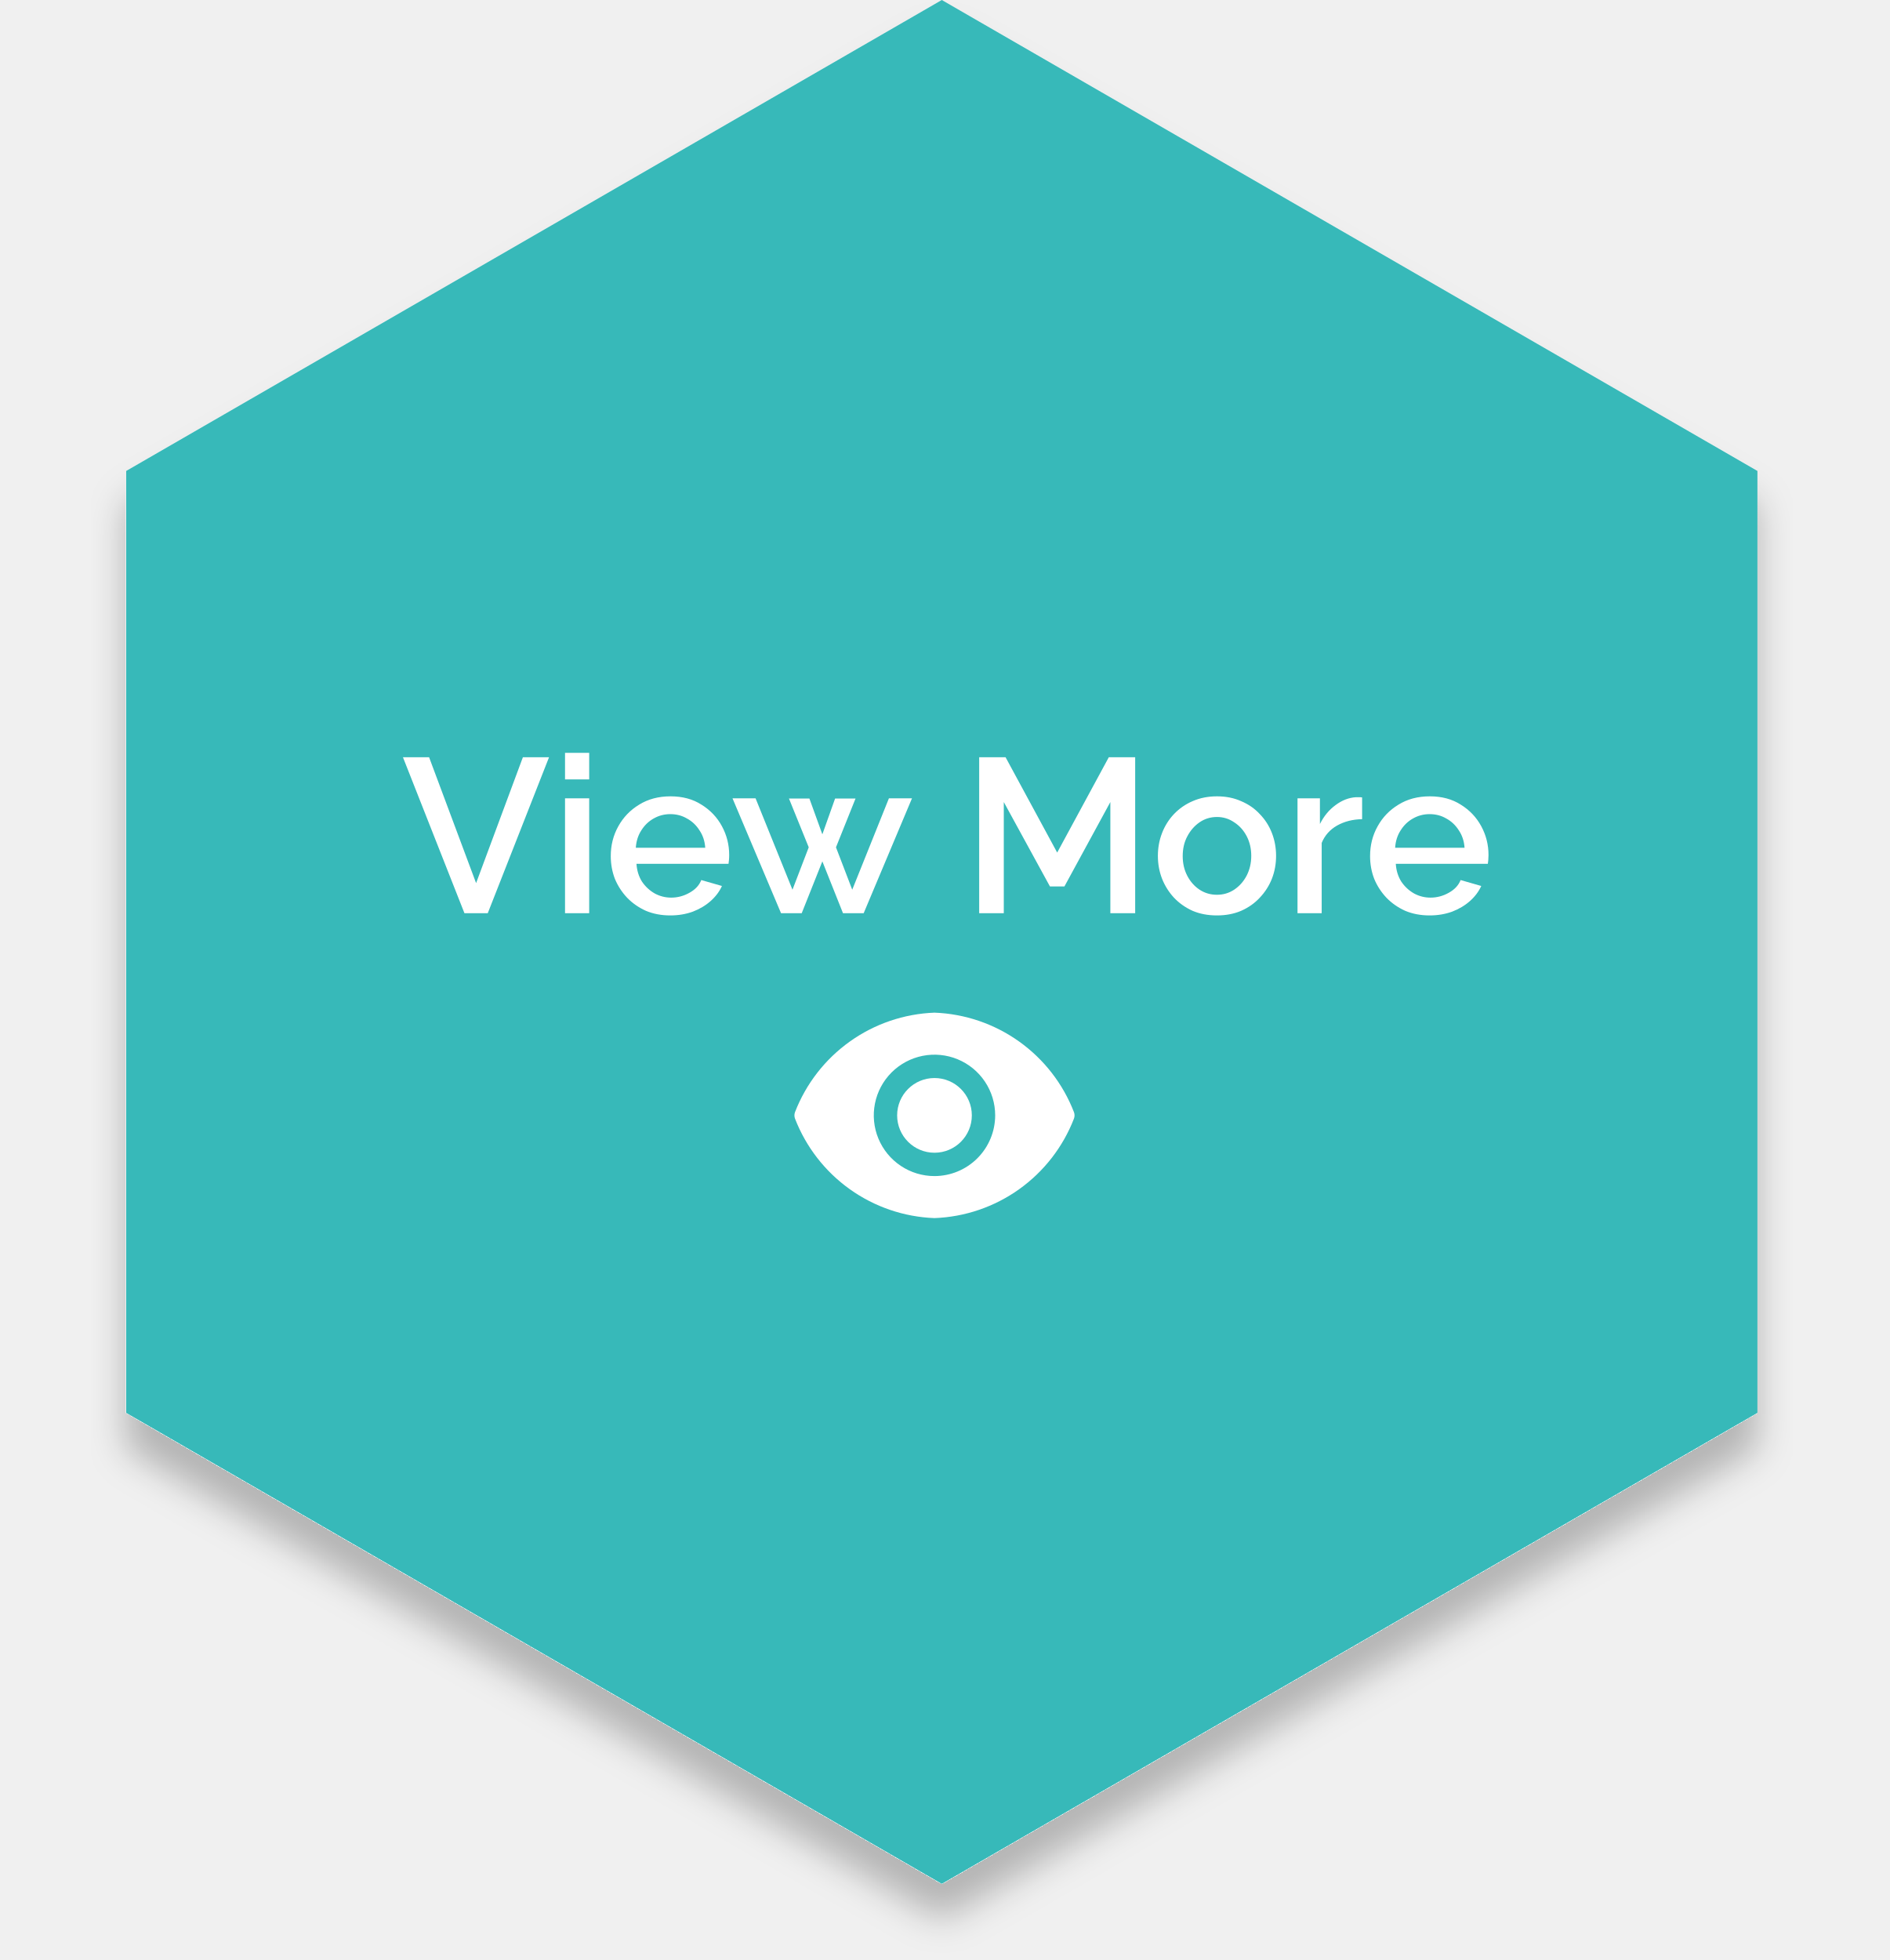
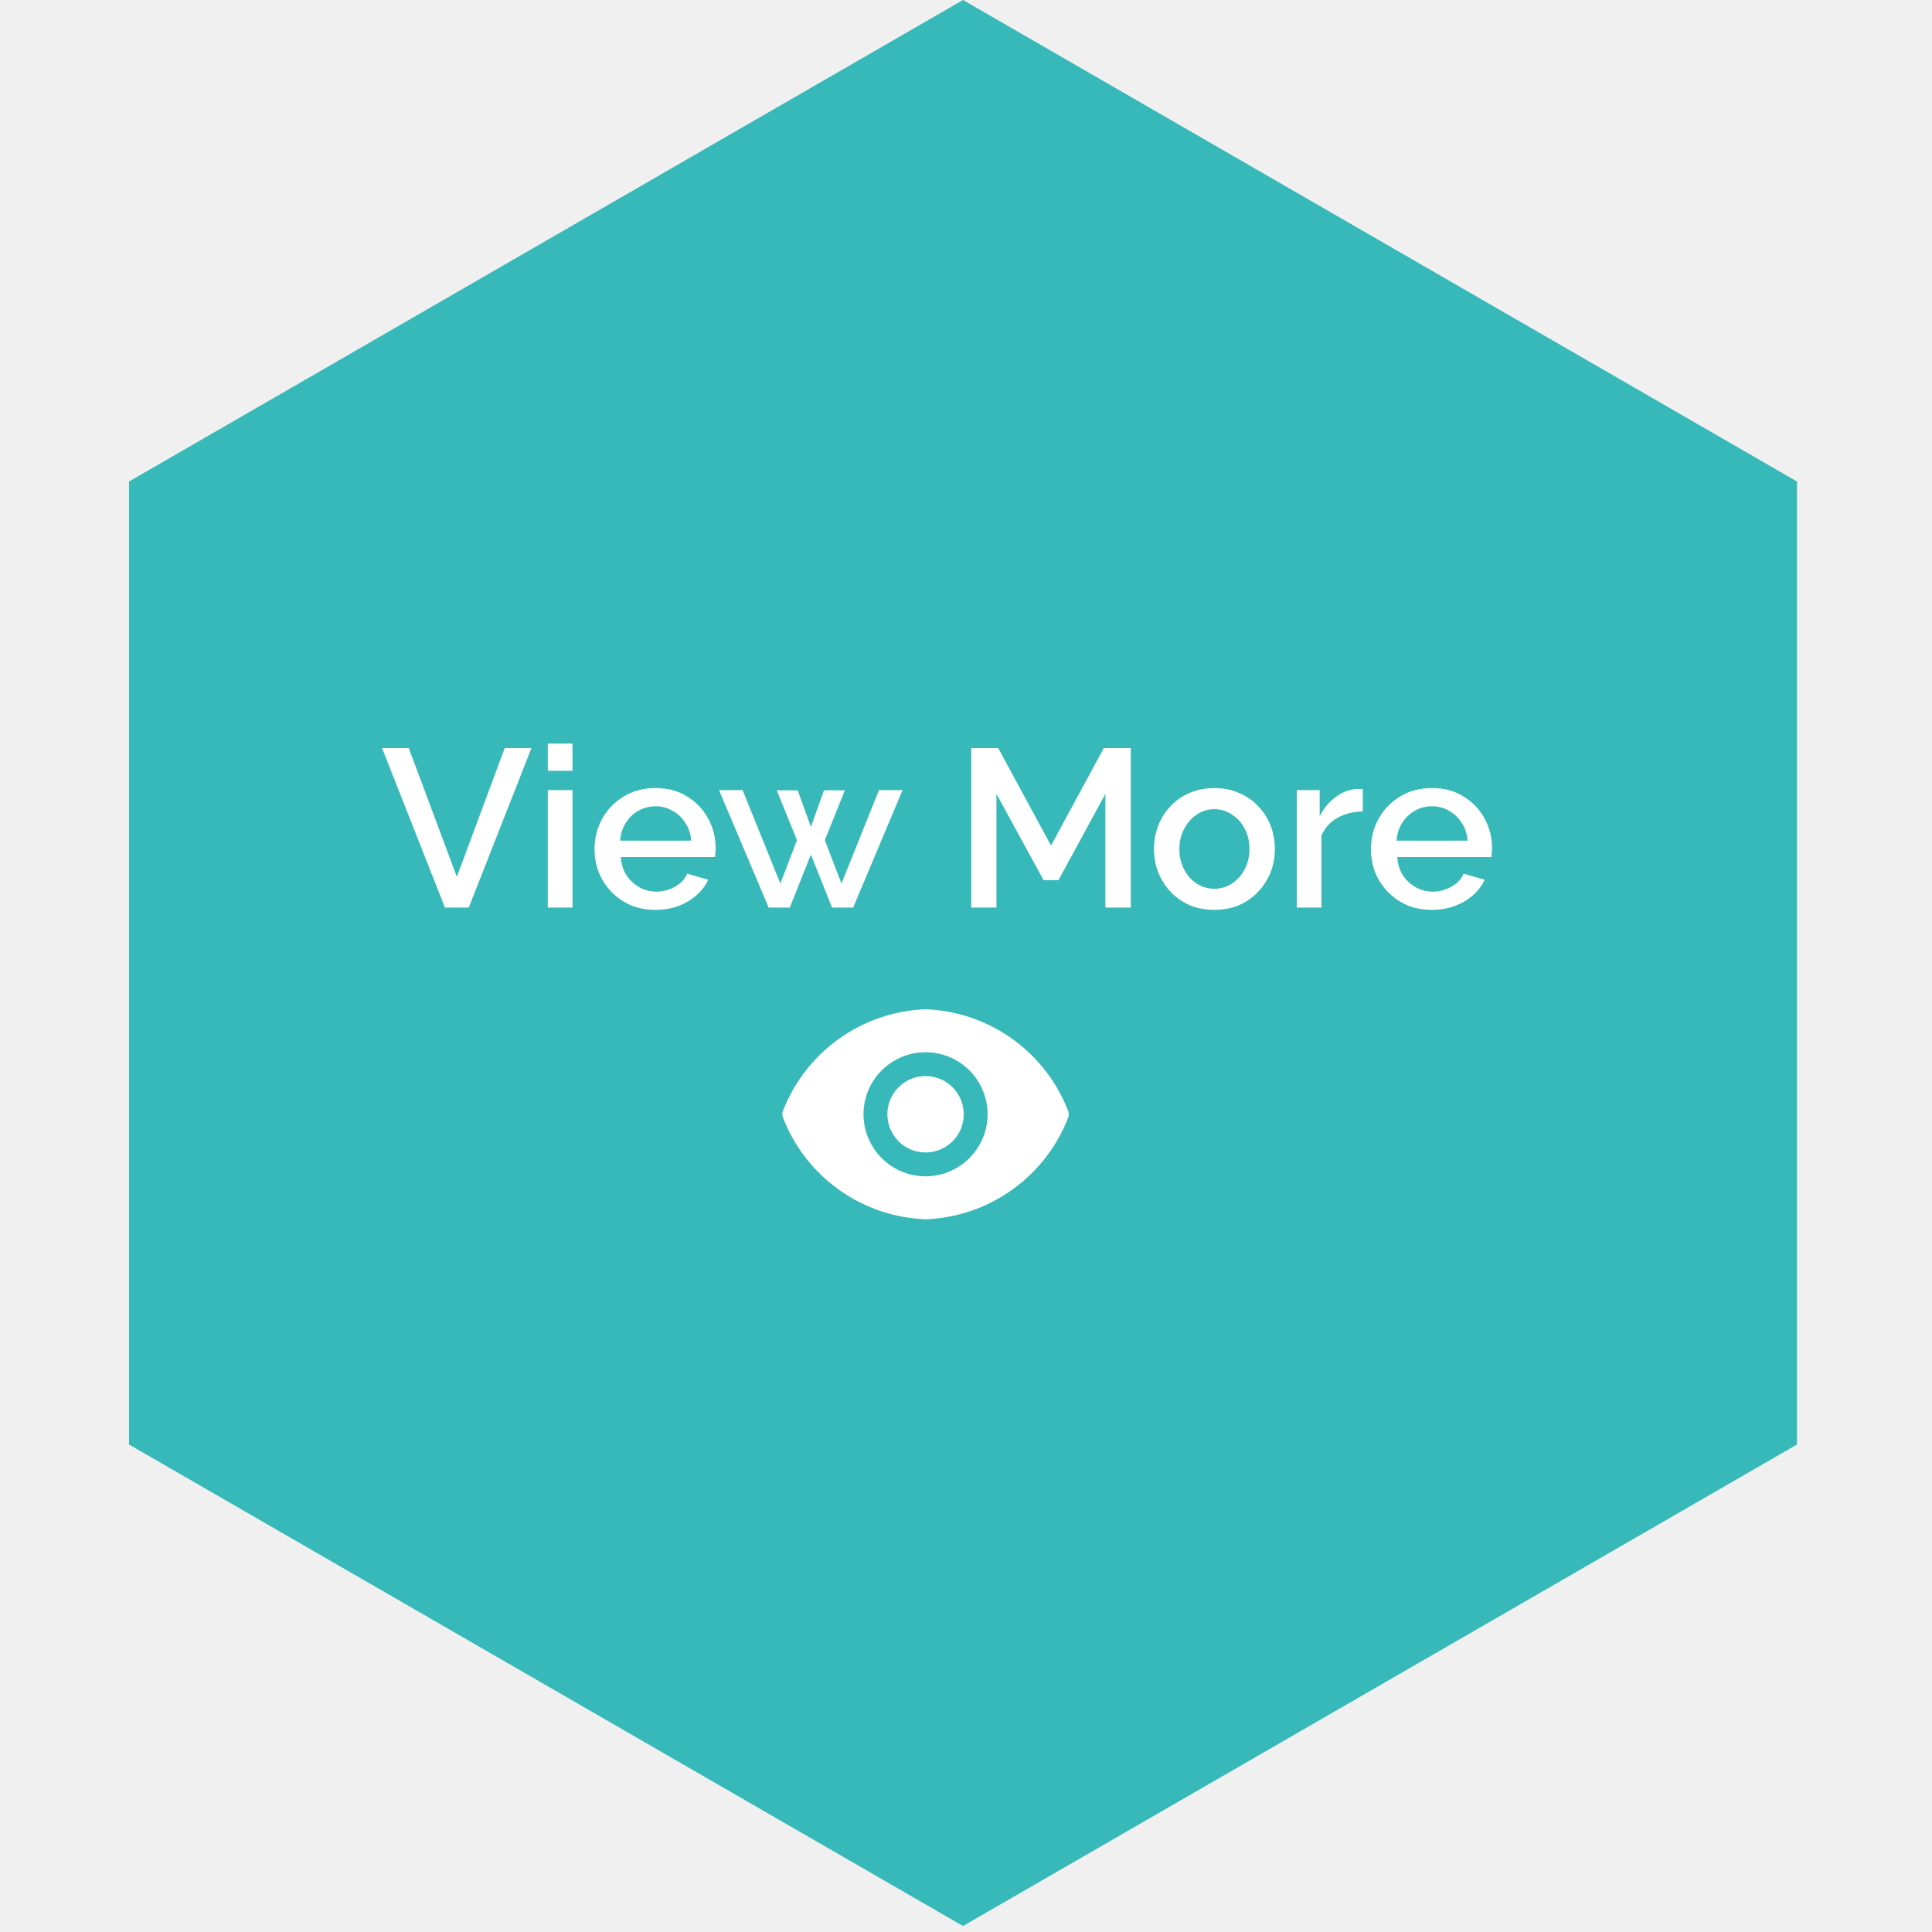
- <svg xmlns="http://www.w3.org/2000/svg" width="215" height="223" viewBox="0 0 215 223" fill="none">
-   <g filter="url(#filter0_d_386_644)">
-     <path d="M107.167 0L199.976 53.583V160.75L107.167 214.333L14.358 160.75V53.583L107.167 0Z" fill="#37B9B9" />
-     <path d="M48.825 86.153L54.175 100.478L59.5 86.153H62.475L55.5 103.903H52.85L45.85 86.153H48.825ZM64.294 103.903V90.828H67.044V103.903H64.294ZM64.294 88.678V85.653H67.044V88.678H64.294ZM76.273 104.153C75.257 104.153 74.332 103.978 73.498 103.628C72.682 103.261 71.973 102.769 71.373 102.153C70.773 101.519 70.307 100.803 69.973 100.003C69.657 99.186 69.498 98.32 69.498 97.403C69.498 96.169 69.782 95.044 70.348 94.028C70.915 92.995 71.707 92.169 72.723 91.553C73.74 90.919 74.932 90.603 76.298 90.603C77.665 90.603 78.84 90.919 79.823 91.553C80.823 92.169 81.598 92.986 82.148 94.003C82.698 95.019 82.973 96.111 82.973 97.278C82.973 97.478 82.965 97.669 82.948 97.853C82.932 98.019 82.915 98.161 82.898 98.278H72.423C72.473 99.044 72.682 99.719 73.048 100.303C73.432 100.869 73.915 101.319 74.498 101.653C75.082 101.969 75.707 102.128 76.373 102.128C77.107 102.128 77.798 101.944 78.448 101.578C79.115 101.211 79.565 100.728 79.798 100.128L82.148 100.803C81.865 101.436 81.432 102.011 80.848 102.528C80.282 103.028 79.607 103.428 78.823 103.728C78.04 104.011 77.19 104.153 76.273 104.153ZM72.348 96.453H80.248C80.198 95.703 79.982 95.044 79.598 94.478C79.232 93.894 78.757 93.445 78.173 93.128C77.607 92.794 76.973 92.628 76.273 92.628C75.59 92.628 74.957 92.794 74.373 93.128C73.807 93.445 73.34 93.894 72.973 94.478C72.607 95.044 72.398 95.703 72.348 96.453ZM101.15 90.828H103.775L98.275 103.903H95.925L93.575 98.003L91.225 103.903H88.875L83.35 90.828H85.975L90.175 101.228L92.025 96.403L89.775 90.853H92.1L93.575 94.928L95.025 90.853H97.35L95.125 96.403L96.975 101.228L101.15 90.828ZM126.346 103.903V91.253L121.121 100.853H119.471L114.221 91.253V103.903H111.421V86.153H114.421L120.296 97.003L126.171 86.153H129.171V103.903H126.346ZM138.479 104.153C137.446 104.153 136.521 103.978 135.704 103.628C134.887 103.261 134.179 102.761 133.579 102.128C132.996 101.494 132.546 100.778 132.229 99.978C131.912 99.161 131.754 98.294 131.754 97.378C131.754 96.461 131.912 95.594 132.229 94.778C132.546 93.961 132.996 93.245 133.579 92.628C134.179 91.995 134.887 91.503 135.704 91.153C136.537 90.786 137.462 90.603 138.479 90.603C139.496 90.603 140.412 90.786 141.229 91.153C142.062 91.503 142.771 91.995 143.354 92.628C143.954 93.245 144.412 93.961 144.729 94.778C145.046 95.594 145.204 96.461 145.204 97.378C145.204 98.294 145.046 99.161 144.729 99.978C144.412 100.778 143.954 101.494 143.354 102.128C142.771 102.761 142.062 103.261 141.229 103.628C140.412 103.978 139.496 104.153 138.479 104.153ZM134.579 97.403C134.579 98.236 134.754 98.986 135.104 99.653C135.454 100.319 135.921 100.844 136.504 101.228C137.087 101.611 137.746 101.803 138.479 101.803C139.196 101.803 139.846 101.611 140.429 101.228C141.029 100.828 141.504 100.294 141.854 99.628C142.204 98.945 142.379 98.195 142.379 97.378C142.379 96.544 142.204 95.794 141.854 95.128C141.504 94.461 141.029 93.936 140.429 93.553C139.846 93.153 139.196 92.953 138.479 92.953C137.746 92.953 137.087 93.153 136.504 93.553C135.921 93.953 135.454 94.486 135.104 95.153C134.754 95.803 134.579 96.553 134.579 97.403ZM154.993 93.203C153.926 93.219 152.976 93.461 152.143 93.928C151.326 94.394 150.743 95.053 150.393 95.903V103.903H147.643V90.828H150.193V93.753C150.643 92.853 151.235 92.136 151.968 91.603C152.701 91.053 153.476 90.753 154.293 90.703C154.46 90.703 154.593 90.703 154.693 90.703C154.81 90.703 154.91 90.711 154.993 90.728V93.203ZM162.675 104.153C161.658 104.153 160.733 103.978 159.9 103.628C159.083 103.261 158.375 102.769 157.775 102.153C157.175 101.519 156.708 100.803 156.375 100.003C156.058 99.186 155.9 98.32 155.9 97.403C155.9 96.169 156.183 95.044 156.75 94.028C157.316 92.995 158.108 92.169 159.125 91.553C160.141 90.919 161.333 90.603 162.7 90.603C164.066 90.603 165.241 90.919 166.225 91.553C167.225 92.169 168 92.986 168.55 94.003C169.1 95.019 169.375 96.111 169.375 97.278C169.375 97.478 169.366 97.669 169.35 97.853C169.333 98.019 169.316 98.161 169.3 98.278H158.825C158.875 99.044 159.083 99.719 159.45 100.303C159.833 100.869 160.316 101.319 160.9 101.653C161.483 101.969 162.108 102.128 162.775 102.128C163.508 102.128 164.2 101.944 164.85 101.578C165.516 101.211 165.966 100.728 166.2 100.128L168.55 100.803C168.266 101.436 167.833 102.011 167.25 102.528C166.683 103.028 166.008 103.428 165.225 103.728C164.441 104.011 163.591 104.153 162.675 104.153ZM158.75 96.453H166.65C166.6 95.703 166.383 95.044 166 94.478C165.633 93.894 165.158 93.445 164.575 93.128C164.008 92.794 163.375 92.628 162.675 92.628C161.991 92.628 161.358 92.794 160.775 93.128C160.208 93.445 159.741 93.894 159.375 94.478C159.008 95.044 158.8 95.703 158.75 96.453Z" fill="white" />
-     <path d="M106.334 131.153C108.681 131.153 110.584 129.25 110.584 126.903C110.584 124.556 108.681 122.653 106.334 122.653C103.987 122.653 102.084 124.556 102.084 126.903C102.084 129.25 103.987 131.153 106.334 131.153Z" fill="white" />
-     <path d="M122.207 126.542C120.958 123.309 118.788 120.514 115.967 118.501C113.146 116.488 109.797 115.346 106.334 115.215C102.87 115.346 99.521 116.488 96.7 118.501C93.879 120.514 91.71 123.309 90.46 126.542C90.375 126.775 90.375 127.031 90.46 127.264C91.71 130.497 93.879 133.292 96.7 135.305C99.521 137.318 102.87 138.46 106.334 138.59C109.797 138.46 113.146 137.318 115.967 135.305C118.788 133.292 120.958 130.497 122.207 127.264C122.292 127.031 122.292 126.775 122.207 126.542ZM106.334 133.809C104.968 133.809 103.632 133.404 102.497 132.645C101.361 131.886 100.476 130.808 99.953 129.546C99.43 128.284 99.293 126.895 99.56 125.555C99.826 124.216 100.484 122.985 101.45 122.019C102.416 121.054 103.647 120.396 104.986 120.129C106.326 119.863 107.714 120 108.976 120.522C110.238 121.045 111.317 121.93 112.076 123.066C112.835 124.202 113.24 125.537 113.24 126.903C113.237 128.734 112.508 130.489 111.214 131.783C109.919 133.078 108.164 133.806 106.334 133.809Z" fill="white" />
-   </g>
-   <defs>
-     <filter id="filter0_d_386_644" x="10.357" y="0" width="193.618" height="222.333" filterUnits="userSpaceOnUse" color-interpolation-filters="sRGB">
-       <feFlood flood-opacity="0" result="BackgroundImageFix" />
-       <feColorMatrix in="SourceAlpha" type="matrix" values="0 0 0 0 0 0 0 0 0 0 0 0 0 0 0 0 0 0 127 0" result="hardAlpha" />
-       <feOffset dy="4" />
-       <feGaussianBlur stdDeviation="2" />
-       <feComposite in2="hardAlpha" operator="out" />
-       <feColorMatrix type="matrix" values="0 0 0 0 0 0 0 0 0 0 0 0 0 0 0 0 0 0 0.25 0" />
-       <feBlend mode="normal" in2="BackgroundImageFix" result="effect1_dropShadow_386_644" />
-       <feBlend mode="normal" in="SourceGraphic" in2="effect1_dropShadow_386_644" result="shape" />
-     </filter>
-   </defs>
+ <svg xmlns="http://www.w3.org/2000/svg" width="215" height="215" viewBox="0 0 215 215" fill="none">
+   <path d="M107.167 0L199.976 53.583V160.75L107.167 214.333L14.358 160.75V53.583L107.167 0Z" fill="#37B9B9" />
+   <path d="M45.491 83.25L50.841 97.575L56.166 83.25H59.141L52.166 101H49.516L42.516 83.25H45.491ZM60.96 101V87.925H63.71V101H60.96ZM60.96 85.775V82.75H63.71V85.775H60.96ZM72.939 101.25C71.923 101.25 70.998 101.075 70.164 100.725C69.348 100.358 68.639 99.867 68.039 99.25C67.439 98.617 66.973 97.9 66.639 97.1C66.323 96.283 66.164 95.417 66.164 94.5C66.164 93.267 66.448 92.142 67.014 91.125C67.581 90.092 68.373 89.267 69.389 88.65C70.406 88.017 71.598 87.7 72.964 87.7C74.331 87.7 75.506 88.017 76.489 88.65C77.489 89.267 78.264 90.083 78.814 91.1C79.364 92.117 79.639 93.208 79.639 94.375C79.639 94.575 79.631 94.767 79.614 94.95C79.598 95.117 79.581 95.258 79.564 95.375H69.089C69.139 96.142 69.348 96.817 69.714 97.4C70.098 97.967 70.581 98.417 71.164 98.75C71.748 99.067 72.373 99.225 73.039 99.225C73.773 99.225 74.464 99.042 75.114 98.675C75.781 98.308 76.231 97.825 76.464 97.225L78.814 97.9C78.531 98.533 78.098 99.108 77.514 99.625C76.948 100.125 76.273 100.525 75.489 100.825C74.706 101.108 73.856 101.25 72.939 101.25ZM69.014 93.55H76.914C76.864 92.8 76.648 92.142 76.264 91.575C75.898 90.992 75.423 90.542 74.839 90.225C74.273 89.892 73.639 89.725 72.939 89.725C72.256 89.725 71.623 89.892 71.039 90.225C70.473 90.542 70.006 90.992 69.639 91.575C69.273 92.142 69.064 92.8 69.014 93.55ZM97.816 87.925H100.441L94.941 101H92.591L90.241 95.1L87.891 101H85.541L80.016 87.925H82.641L86.841 98.325L88.691 93.5L86.441 87.95H88.766L90.241 92.025L91.691 87.95H94.016L91.791 93.5L93.641 98.325L97.816 87.925ZM123.012 101V88.35L117.787 97.95H116.137L110.887 88.35V101H108.087V83.25H111.087L116.962 94.1L122.837 83.25H125.837V101H123.012ZM135.145 101.25C134.112 101.25 133.187 101.075 132.37 100.725C131.553 100.358 130.845 99.858 130.245 99.225C129.662 98.592 129.212 97.875 128.895 97.075C128.578 96.258 128.42 95.392 128.42 94.475C128.42 93.558 128.578 92.692 128.895 91.875C129.212 91.058 129.662 90.342 130.245 89.725C130.845 89.092 131.553 88.6 132.37 88.25C133.203 87.883 134.128 87.7 135.145 87.7C136.162 87.7 137.078 87.883 137.895 88.25C138.728 88.6 139.437 89.092 140.02 89.725C140.62 90.342 141.078 91.058 141.395 91.875C141.712 92.692 141.87 93.558 141.87 94.475C141.87 95.392 141.712 96.258 141.395 97.075C141.078 97.875 140.62 98.592 140.02 99.225C139.437 99.858 138.728 100.358 137.895 100.725C137.078 101.075 136.162 101.25 135.145 101.25ZM131.245 94.5C131.245 95.333 131.42 96.083 131.77 96.75C132.12 97.417 132.587 97.942 133.17 98.325C133.753 98.708 134.412 98.9 135.145 98.9C135.862 98.9 136.512 98.708 137.095 98.325C137.695 97.925 138.17 97.392 138.52 96.725C138.87 96.042 139.045 95.292 139.045 94.475C139.045 93.642 138.87 92.892 138.52 92.225C138.17 91.558 137.695 91.033 137.095 90.65C136.512 90.25 135.862 90.05 135.145 90.05C134.412 90.05 133.753 90.25 133.17 90.65C132.587 91.05 132.12 91.583 131.77 92.25C131.42 92.9 131.245 93.65 131.245 94.5ZM151.659 90.3C150.593 90.317 149.643 90.558 148.809 91.025C147.993 91.492 147.409 92.15 147.059 93V101H144.309V87.925H146.859V90.85C147.309 89.95 147.901 89.233 148.634 88.7C149.368 88.15 150.143 87.85 150.959 87.8C151.126 87.8 151.259 87.8 151.359 87.8C151.476 87.8 151.576 87.808 151.659 87.825V90.3ZM159.341 101.25C158.324 101.25 157.399 101.075 156.566 100.725C155.749 100.358 155.041 99.867 154.441 99.25C153.841 98.617 153.374 97.9 153.041 97.1C152.724 96.283 152.566 95.417 152.566 94.5C152.566 93.267 152.849 92.142 153.416 91.125C153.982 90.092 154.774 89.267 155.791 88.65C156.807 88.017 157.999 87.7 159.366 87.7C160.732 87.7 161.907 88.017 162.891 88.65C163.891 89.267 164.666 90.083 165.216 91.1C165.766 92.117 166.041 93.208 166.041 94.375C166.041 94.575 166.032 94.767 166.016 94.95C165.999 95.117 165.982 95.258 165.966 95.375H155.491C155.541 96.142 155.749 96.817 156.116 97.4C156.499 97.967 156.982 98.417 157.566 98.75C158.149 99.067 158.774 99.225 159.441 99.225C160.174 99.225 160.866 99.042 161.516 98.675C162.182 98.308 162.632 97.825 162.866 97.225L165.216 97.9C164.932 98.533 164.499 99.108 163.916 99.625C163.349 100.125 162.674 100.525 161.891 100.825C161.107 101.108 160.257 101.25 159.341 101.25ZM155.416 93.55H163.316C163.266 92.8 163.049 92.142 162.666 91.575C162.299 90.992 161.824 90.542 161.241 90.225C160.674 89.892 160.041 89.725 159.341 89.725C158.657 89.725 158.024 89.892 157.441 90.225C156.874 90.542 156.407 90.992 156.041 91.575C155.674 92.142 155.466 92.8 155.416 93.55Z" fill="white" />
+   <path d="M103 128.25C105.347 128.25 107.25 126.347 107.25 124C107.25 121.653 105.347 119.75 103 119.75C100.653 119.75 98.75 121.653 98.75 124C98.75 126.347 100.653 128.25 103 128.25Z" fill="white" />
+   <path d="M118.873 123.639C117.624 120.406 115.454 117.611 112.633 115.598C109.812 113.585 106.463 112.443 103 112.312C99.536 112.443 96.187 113.585 93.366 115.598C90.545 117.611 88.376 120.406 87.126 123.639C87.041 123.872 87.041 124.128 87.126 124.361C88.376 127.594 90.545 130.389 93.366 132.402C96.187 134.415 99.536 135.557 103 135.688C106.463 135.557 109.812 134.415 112.633 132.402C115.454 130.389 117.624 127.594 118.873 124.361C118.958 124.128 118.958 123.872 118.873 123.639ZM103 130.906C101.634 130.906 100.298 130.501 99.163 129.742C98.027 128.983 97.142 127.905 96.619 126.643C96.096 125.381 95.96 123.992 96.226 122.653C96.493 121.313 97.15 120.082 98.116 119.117C99.082 118.151 100.313 117.493 101.652 117.226C102.992 116.96 104.381 117.097 105.642 117.619C106.904 118.142 107.983 119.027 108.742 120.163C109.501 121.299 109.906 122.634 109.906 124C109.903 125.831 109.174 127.586 107.88 128.88C106.585 130.175 104.83 130.903 103 130.906Z" fill="white" />
</svg>
